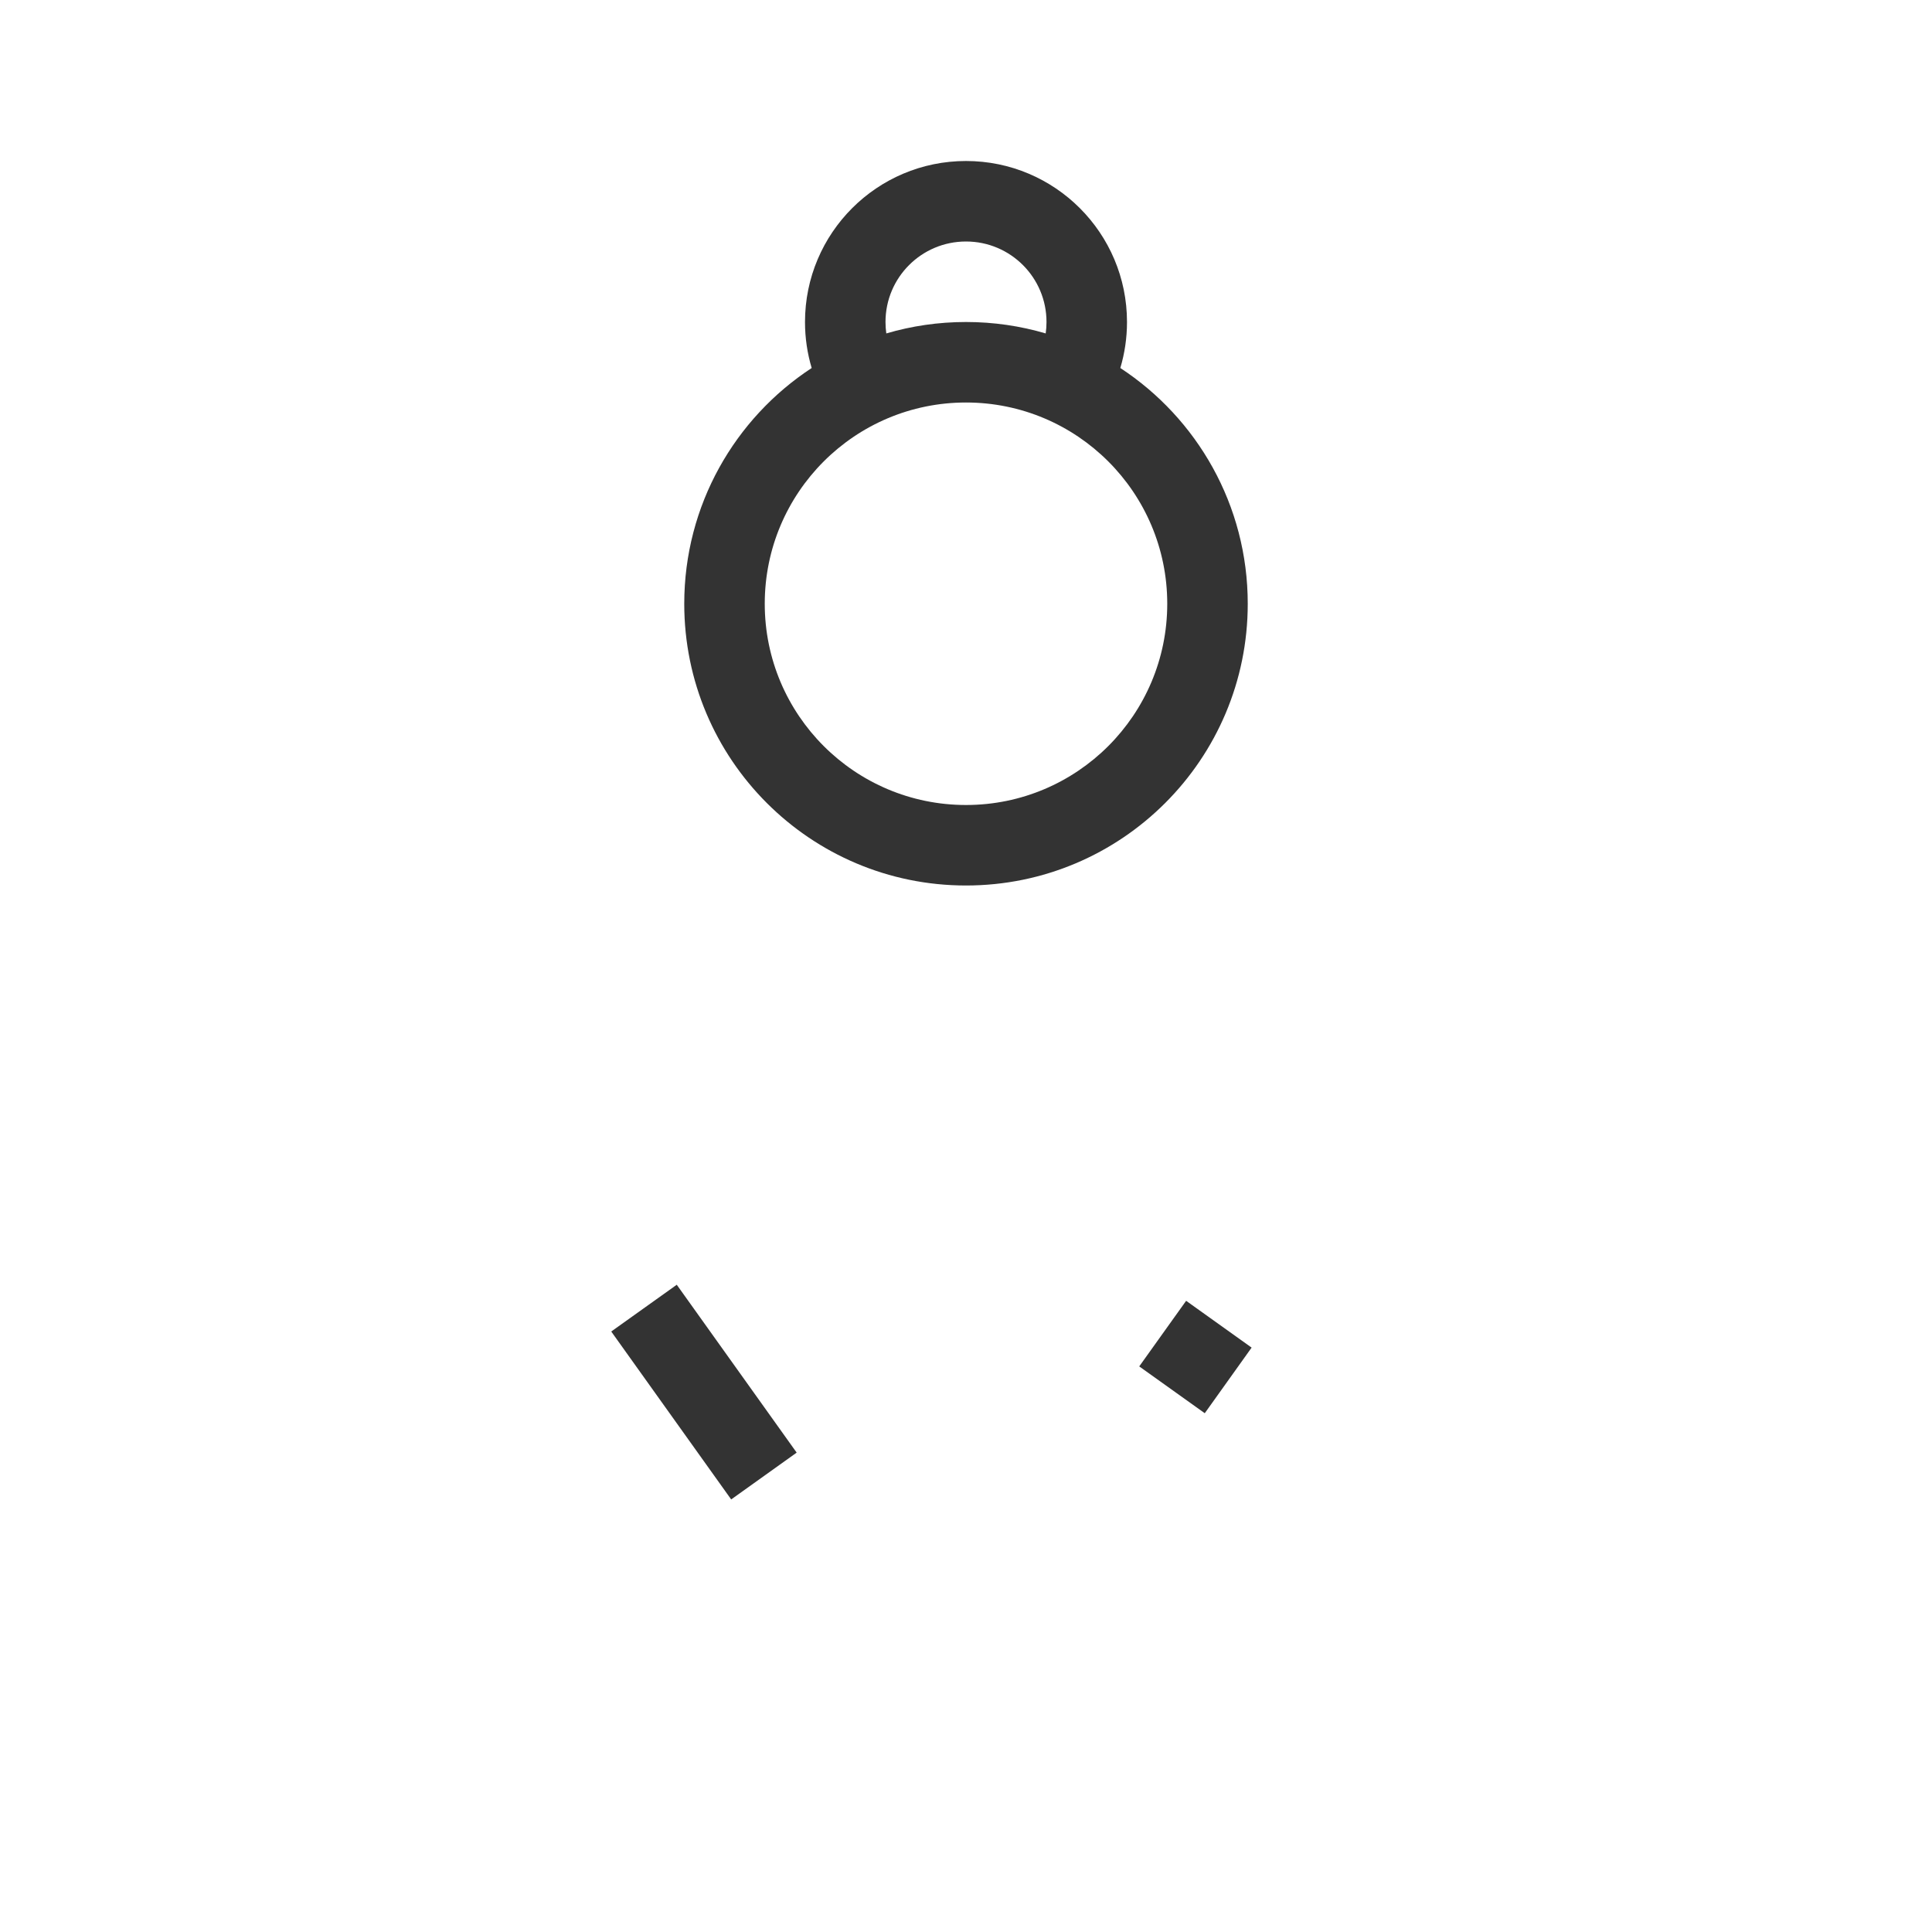
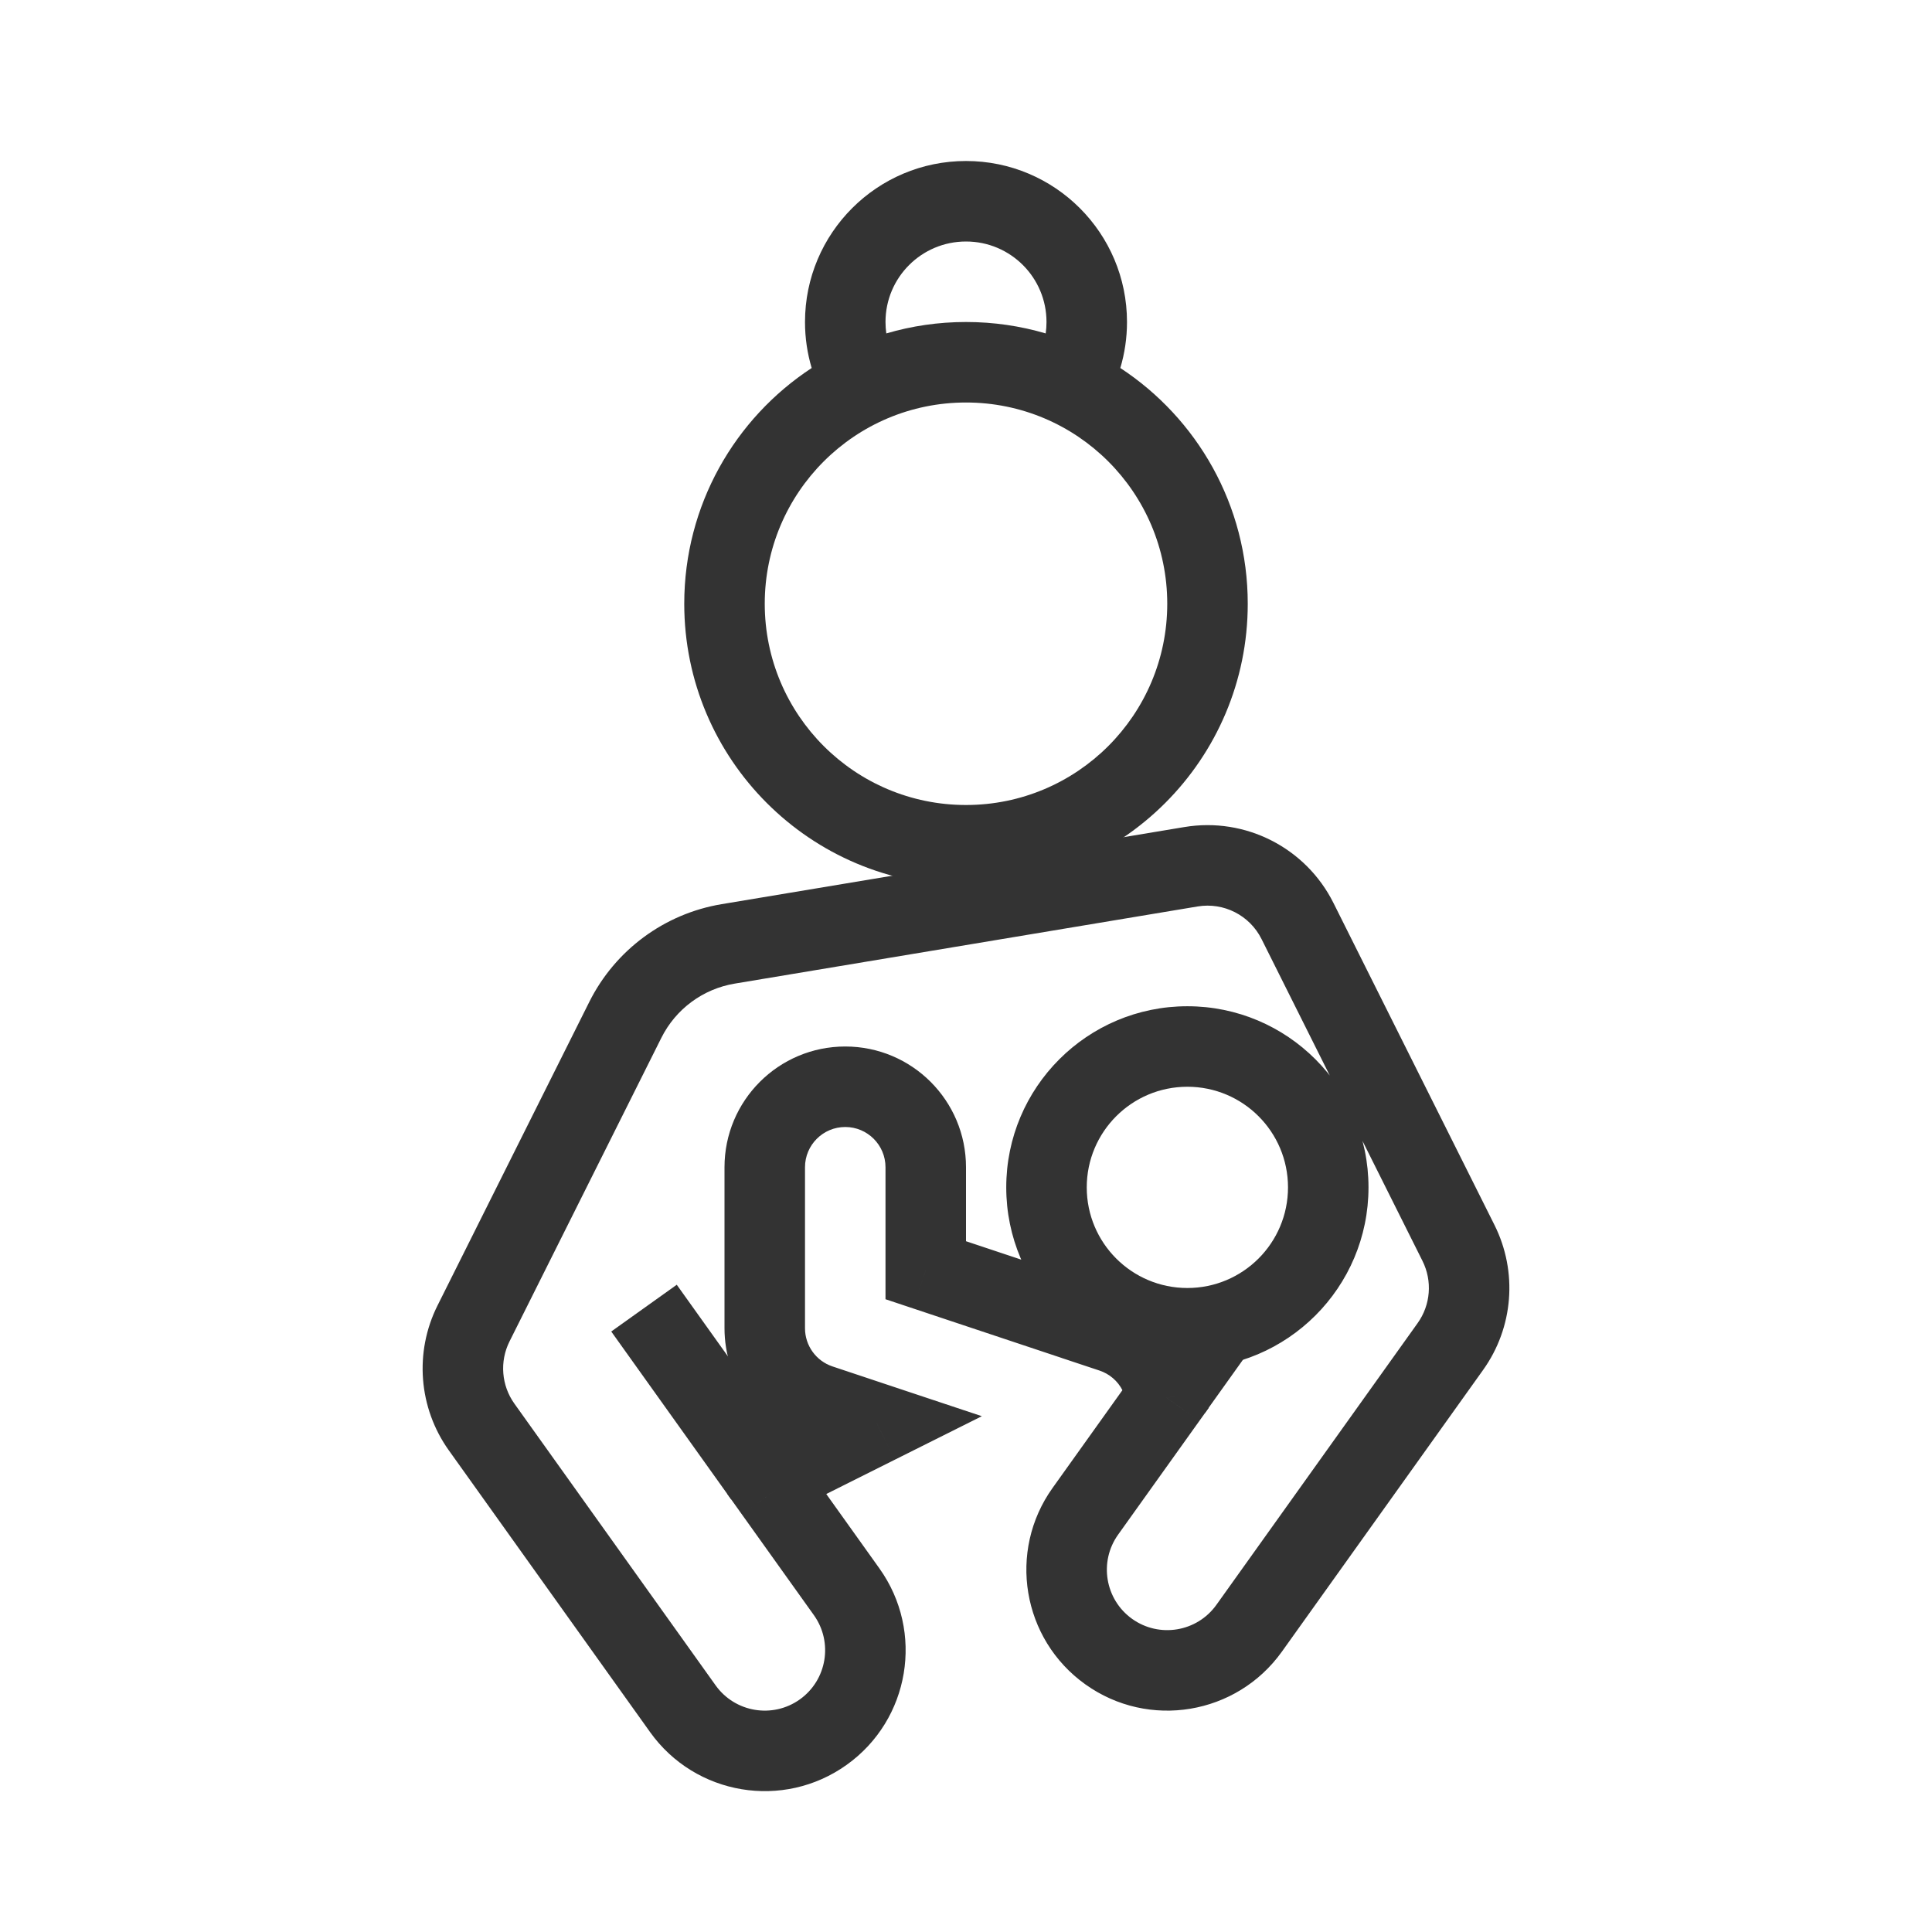
<svg xmlns="http://www.w3.org/2000/svg" width="48" height="48" viewBox="0 0 48 48" fill="none">
+   <path d="M29.589 21.534L29.753 22.521L29.753 22.521L29.589 21.534ZM32.236 22.882L33.13 22.435L33.13 22.435L32.236 22.882ZM18.091 23.45L17.927 22.464L17.927 22.464L18.091 23.45ZM15.536 25.338L16.431 25.785L16.431 25.785L15.536 25.338ZM11.764 32.882L10.87 32.435L10.87 32.435L11.764 32.882ZM11.966 35.453L11.152 36.035L11.152 36.035L11.966 35.453ZM16.966 42.453L16.152 43.035L16.152 43.035L16.966 42.453ZM21.034 39.547L21.848 38.966L21.034 39.547ZM19.245 37.041L18.366 36.563L18.067 37.113L18.431 37.623L19.245 37.041ZM20.106 36.211L20.553 37.106L20.553 37.106L20.106 36.211ZM21.787 35.37L22.234 36.265L24.394 35.185L22.103 34.422L21.787 35.37ZM23 31.558H22V32.279L22.684 32.507L23 31.558ZM27.633 33.103L28.583 33.415L28.893 32.469L27.949 32.154L27.633 33.103ZM27.632 33.103L26.682 32.791L26.372 33.737L27.316 34.051L27.632 33.103ZM28.789 34.106L27.894 34.553L27.894 34.553L28.789 34.106ZM28.982 34.725L29.795 35.306L30.027 34.982L29.972 34.587L28.982 34.725ZM26.966 37.547L27.779 38.128L27.779 38.128L26.966 37.547ZM27.547 41.035L26.966 41.848L26.966 41.848L27.547 41.035ZM31.034 40.453L31.848 41.035L31.848 41.035L31.034 40.453ZM36.034 33.453L36.848 34.035L36.848 34.035L36.034 33.453ZM36.236 30.882L37.13 30.435L37.13 30.435L36.236 30.882ZM29.753 22.521C30.403 22.412 31.047 22.74 31.342 23.329L33.13 22.435C32.443 21.061 30.94 20.295 29.425 20.548L29.753 22.521ZM18.256 24.437L29.753 22.521L29.425 20.548L17.927 22.464L18.256 24.437ZM16.431 25.785C16.788 25.069 17.467 24.568 18.256 24.437L17.927 22.464C16.507 22.701 15.286 23.603 14.642 24.89L16.431 25.785ZM12.658 33.329L16.431 25.785L14.642 24.89L10.87 32.435L12.658 33.329ZM12.779 34.872C12.457 34.42 12.41 33.826 12.658 33.329L10.87 32.435C10.29 33.594 10.398 34.98 11.152 36.035L12.779 34.872ZM17.779 41.872L12.779 34.872L11.152 36.035L16.152 43.035L17.779 41.872ZM19.872 42.221C19.198 42.702 18.261 42.546 17.779 41.872L16.152 43.035C17.276 44.607 19.461 44.972 21.034 43.848L19.872 42.221ZM20.221 40.128C20.702 40.802 20.546 41.739 19.872 42.221L21.034 43.848C22.607 42.725 22.972 40.539 21.848 38.966L20.221 40.128ZM18.431 37.623L20.221 40.128L21.848 38.966L20.058 36.46L18.431 37.623ZM19.658 35.317C19.09 35.601 18.65 36.043 18.366 36.563L20.123 37.52C20.217 37.347 20.362 37.201 20.553 37.106L19.658 35.317ZM21.34 34.476L19.658 35.317L20.553 37.106L22.234 36.265L21.34 34.476ZM20.051 35.846L21.471 36.319L22.103 34.422L20.684 33.949L20.051 35.846ZM18 33C18 34.291 18.826 35.438 20.051 35.846L20.684 33.949C20.275 33.813 20 33.43 20 33H18ZM18 29V33H20V29H18ZM21 26C19.343 26 18 27.343 18 29H20C20 28.448 20.448 28 21 28V26ZM24 29C24 27.343 22.657 26 21 26V28C21.552 28 22 28.448 22 29H24ZM24 31.558V29H22V31.558H24ZM27.949 32.154L23.316 30.61L22.684 32.507L27.316 34.051L27.949 32.154ZM28.582 33.415L28.583 33.415L26.682 32.791L26.682 32.791L28.582 33.415ZM29.683 33.658C29.313 32.918 28.676 32.396 27.949 32.154L27.316 34.051C27.561 34.133 27.771 34.306 27.894 34.553L29.683 33.658ZM29.972 34.587C29.928 34.271 29.833 33.957 29.683 33.658L27.894 34.553C27.945 34.655 27.977 34.759 27.991 34.863L29.972 34.587ZM27.779 38.128L29.795 35.306L28.168 34.144L26.152 36.966L27.779 38.128ZM28.128 40.221C27.454 39.739 27.298 38.802 27.779 38.128L26.152 36.966C25.028 38.539 25.393 40.725 26.966 41.848L28.128 40.221ZM30.221 39.872C29.739 40.546 28.802 40.702 28.128 40.221L26.966 41.848C28.539 42.972 30.724 42.607 31.848 41.035L30.221 39.872ZM35.221 32.872L30.221 39.872L31.848 41.035L36.848 34.035L35.221 32.872ZM35.342 31.329C35.59 31.826 35.544 32.42 35.221 32.872L36.848 34.035C37.602 32.98 37.71 31.595 37.13 30.435L35.342 31.329ZM31.342 23.329L35.342 31.329L37.13 30.435L33.13 22.435L31.342 23.329ZM29.5 34C31.985 34 34 31.985 34 29.5H32C32 30.881 30.881 32 29.5 32V34ZM25 29.5C25 31.985 27.015 34 29.5 34V32C28.119 32 27 30.881 27 29.5H25ZM29.5 25C27.015 25 25 27.015 25 29.5H27C27 28.119 28.119 27 29.5 27V25ZM34 29.5C34 27.015 31.985 25 29.5 25V27C30.881 27 32 28.119 32 29.5H34Z" fill="#333333" />
  <path fill-rule="evenodd" clip-rule="evenodd" d="M24 6C22.895 6 22 6.895 22 8C22 8.096 22.007 8.191 22.02 8.284C22.648 8.099 23.312 8 24 8C24.688 8 25.352 8.099 25.98 8.284C25.993 8.191 26 8.096 26 8C26 6.895 25.105 6 24 6ZM27.834 9.143C27.942 8.781 28 8.397 28 8C28 5.791 26.209 4 24 4C21.791 4 20 5.791 20 8C20 8.397 20.058 8.781 20.166 9.143C18.259 10.393 17 12.55 17 15C17 18.866 20.134 22 24 22C27.866 22 31 18.866 31 15C31 12.55 29.741 10.393 27.834 9.143ZM19 15C19 12.239 21.239 10 24 10C26.761 10 29 12.239 29 15C29 17.761 26.761 20 24 20C21.239 20 19 17.761 19 15ZM29.932 35.111L31.096 33.481L29.469 32.318L28.304 33.948L29.932 35.111ZM15.186 33.081L18.166 37.253L19.793 36.09L16.814 31.919L15.186 33.081Z" fill="#333333" />
</svg>
